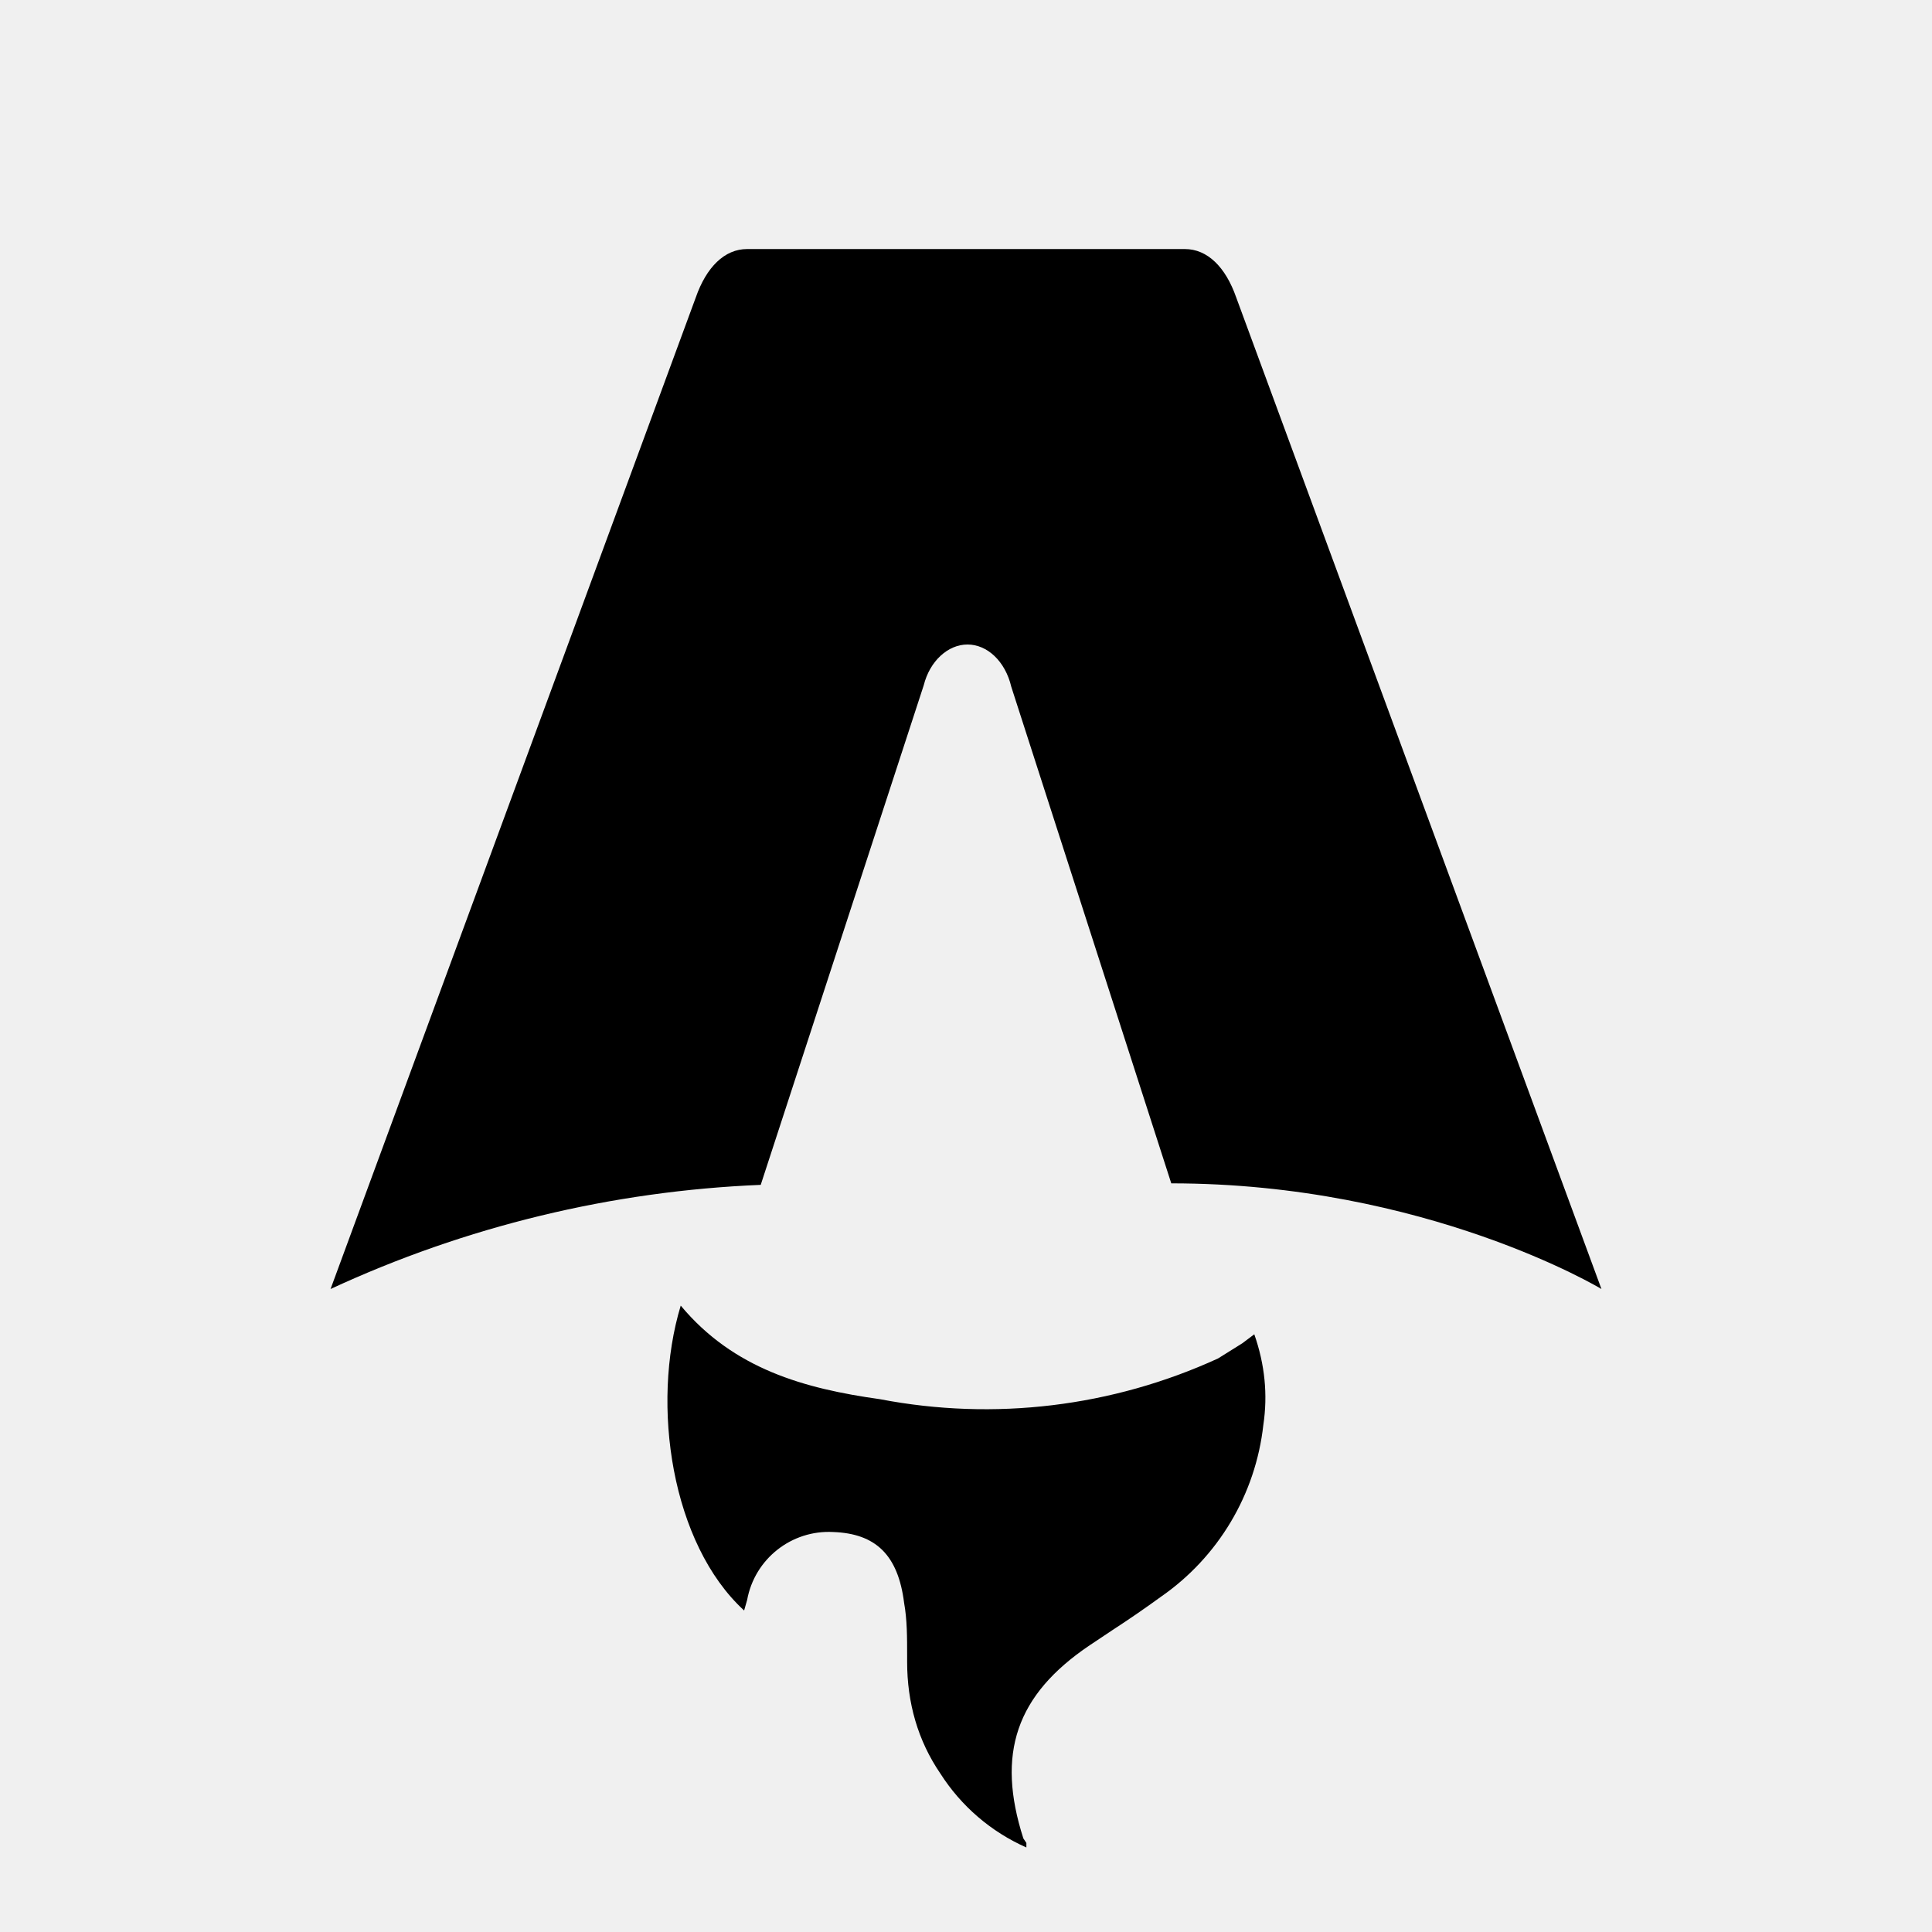
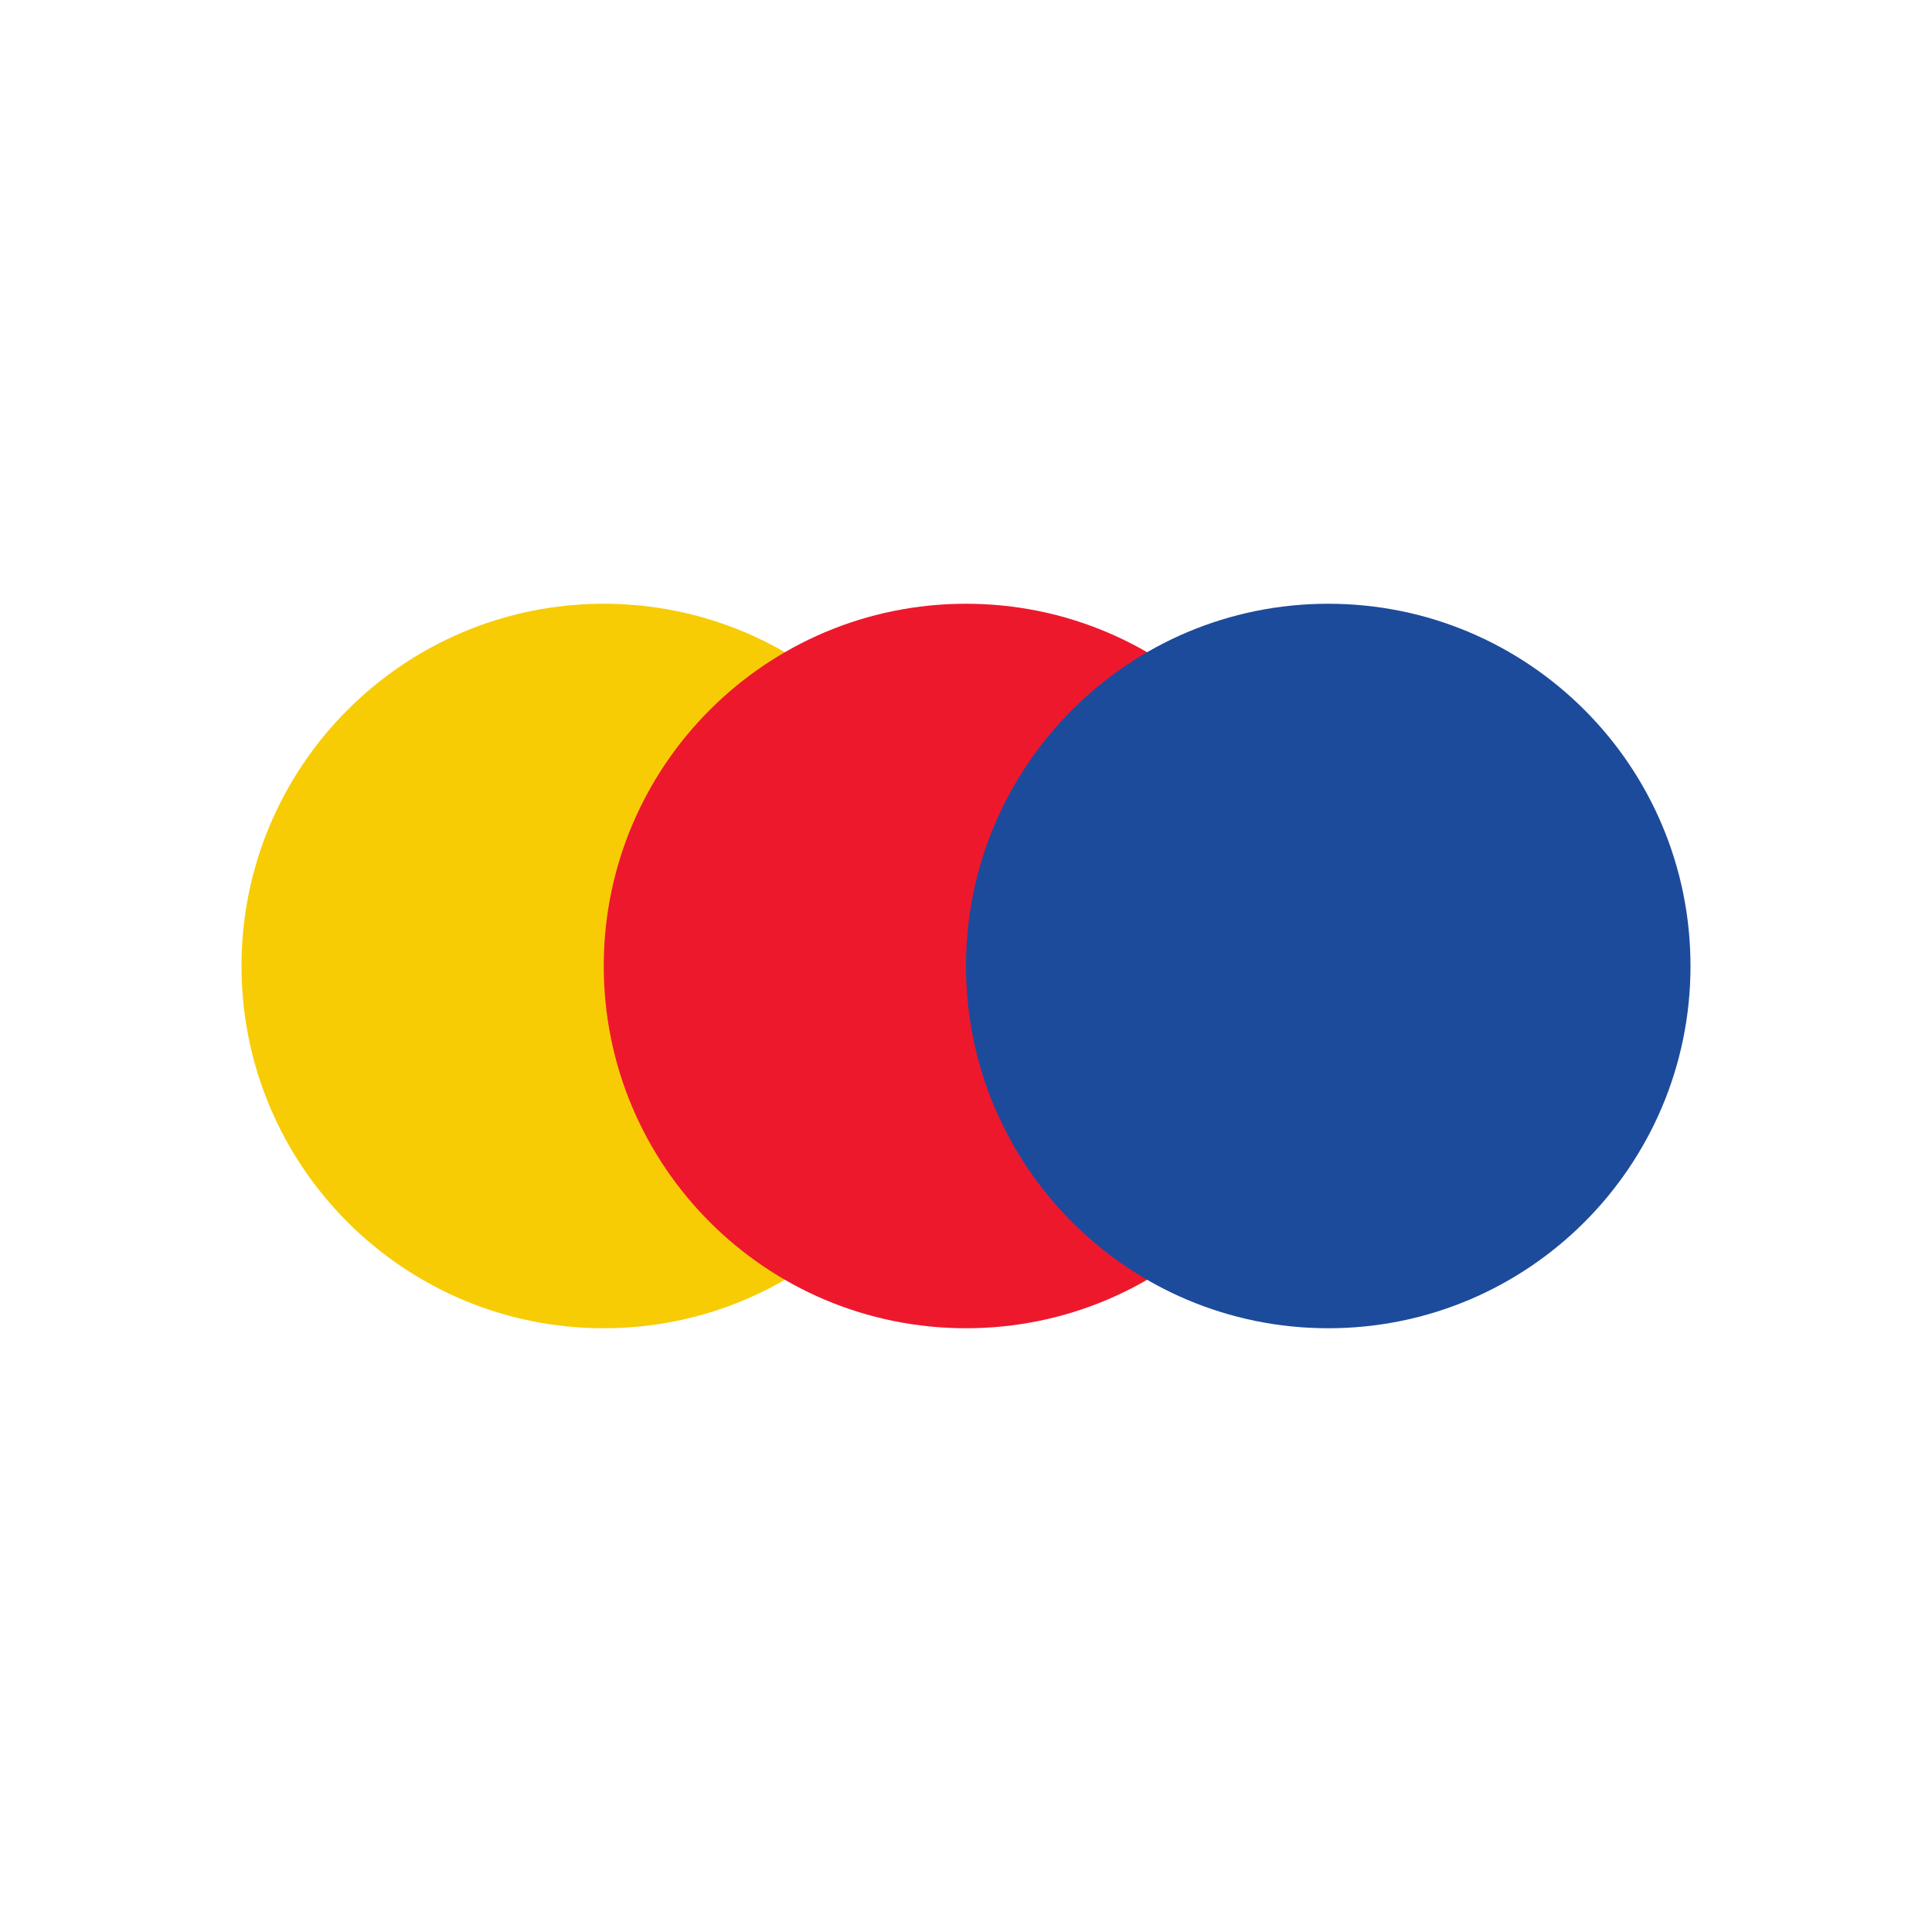
- <svg xmlns="http://www.w3.org/2000/svg" fill="none" viewBox="0 0 128 128">
-   <path d="M50.4 78.5a75.1 75.1 0 0 0-28.5 6.9l24.2-65.7c.7-2 1.9-3.2 3.4-3.2h29c1.5 0 2.7 1.2 3.4 3.2l24.2 65.7s-11.6-7-28.5-7L67 45.5c-.4-1.7-1.6-2.8-2.9-2.8-1.3 0-2.5 1.1-2.9 2.7L50.4 78.5Zm-1.1 28.2Zm-4.2-20.2c-2 6.6-.6 15.8 4.2 20.2a17.5 17.5 0 0 1 .2-.7 5.5 5.5 0 0 1 5.7-4.5c2.8.1 4.3 1.5 4.7 4.7.2 1.1.2 2.3.2 3.5v.4c0 2.7.7 5.2 2.2 7.4a13 13 0 0 0 5.7 4.9v-.3l-.2-.3c-1.8-5.6-.5-9.5 4.4-12.8l1.5-1a73 73 0 0 0 3.2-2.2 16 16 0 0 0 6.8-11.4c.3-2 .1-4-.6-6l-.8.6-1.6 1a37 37 0 0 1-22.4 2.7c-5-.7-9.7-2-13.2-6.2Z" />
-   <style>
-         path { fill: #000; }
-         @media (prefers-color-scheme: dark) {
-             path { fill: #FFF; }
-         }
-     </style>
+ <svg xmlns="http://www.w3.org/2000/svg" viewBox="0 0 128 128">
+   <rect width="128" height="128" fill="#fff" />
+   <circle cx="40" cy="64" r="24" fill="#f7cc05" />
+   <circle cx="64" cy="64" r="24" fill="#ee182d" />
+   <circle cx="88" cy="64" r="24" fill="#1c4b9c" />
</svg>
